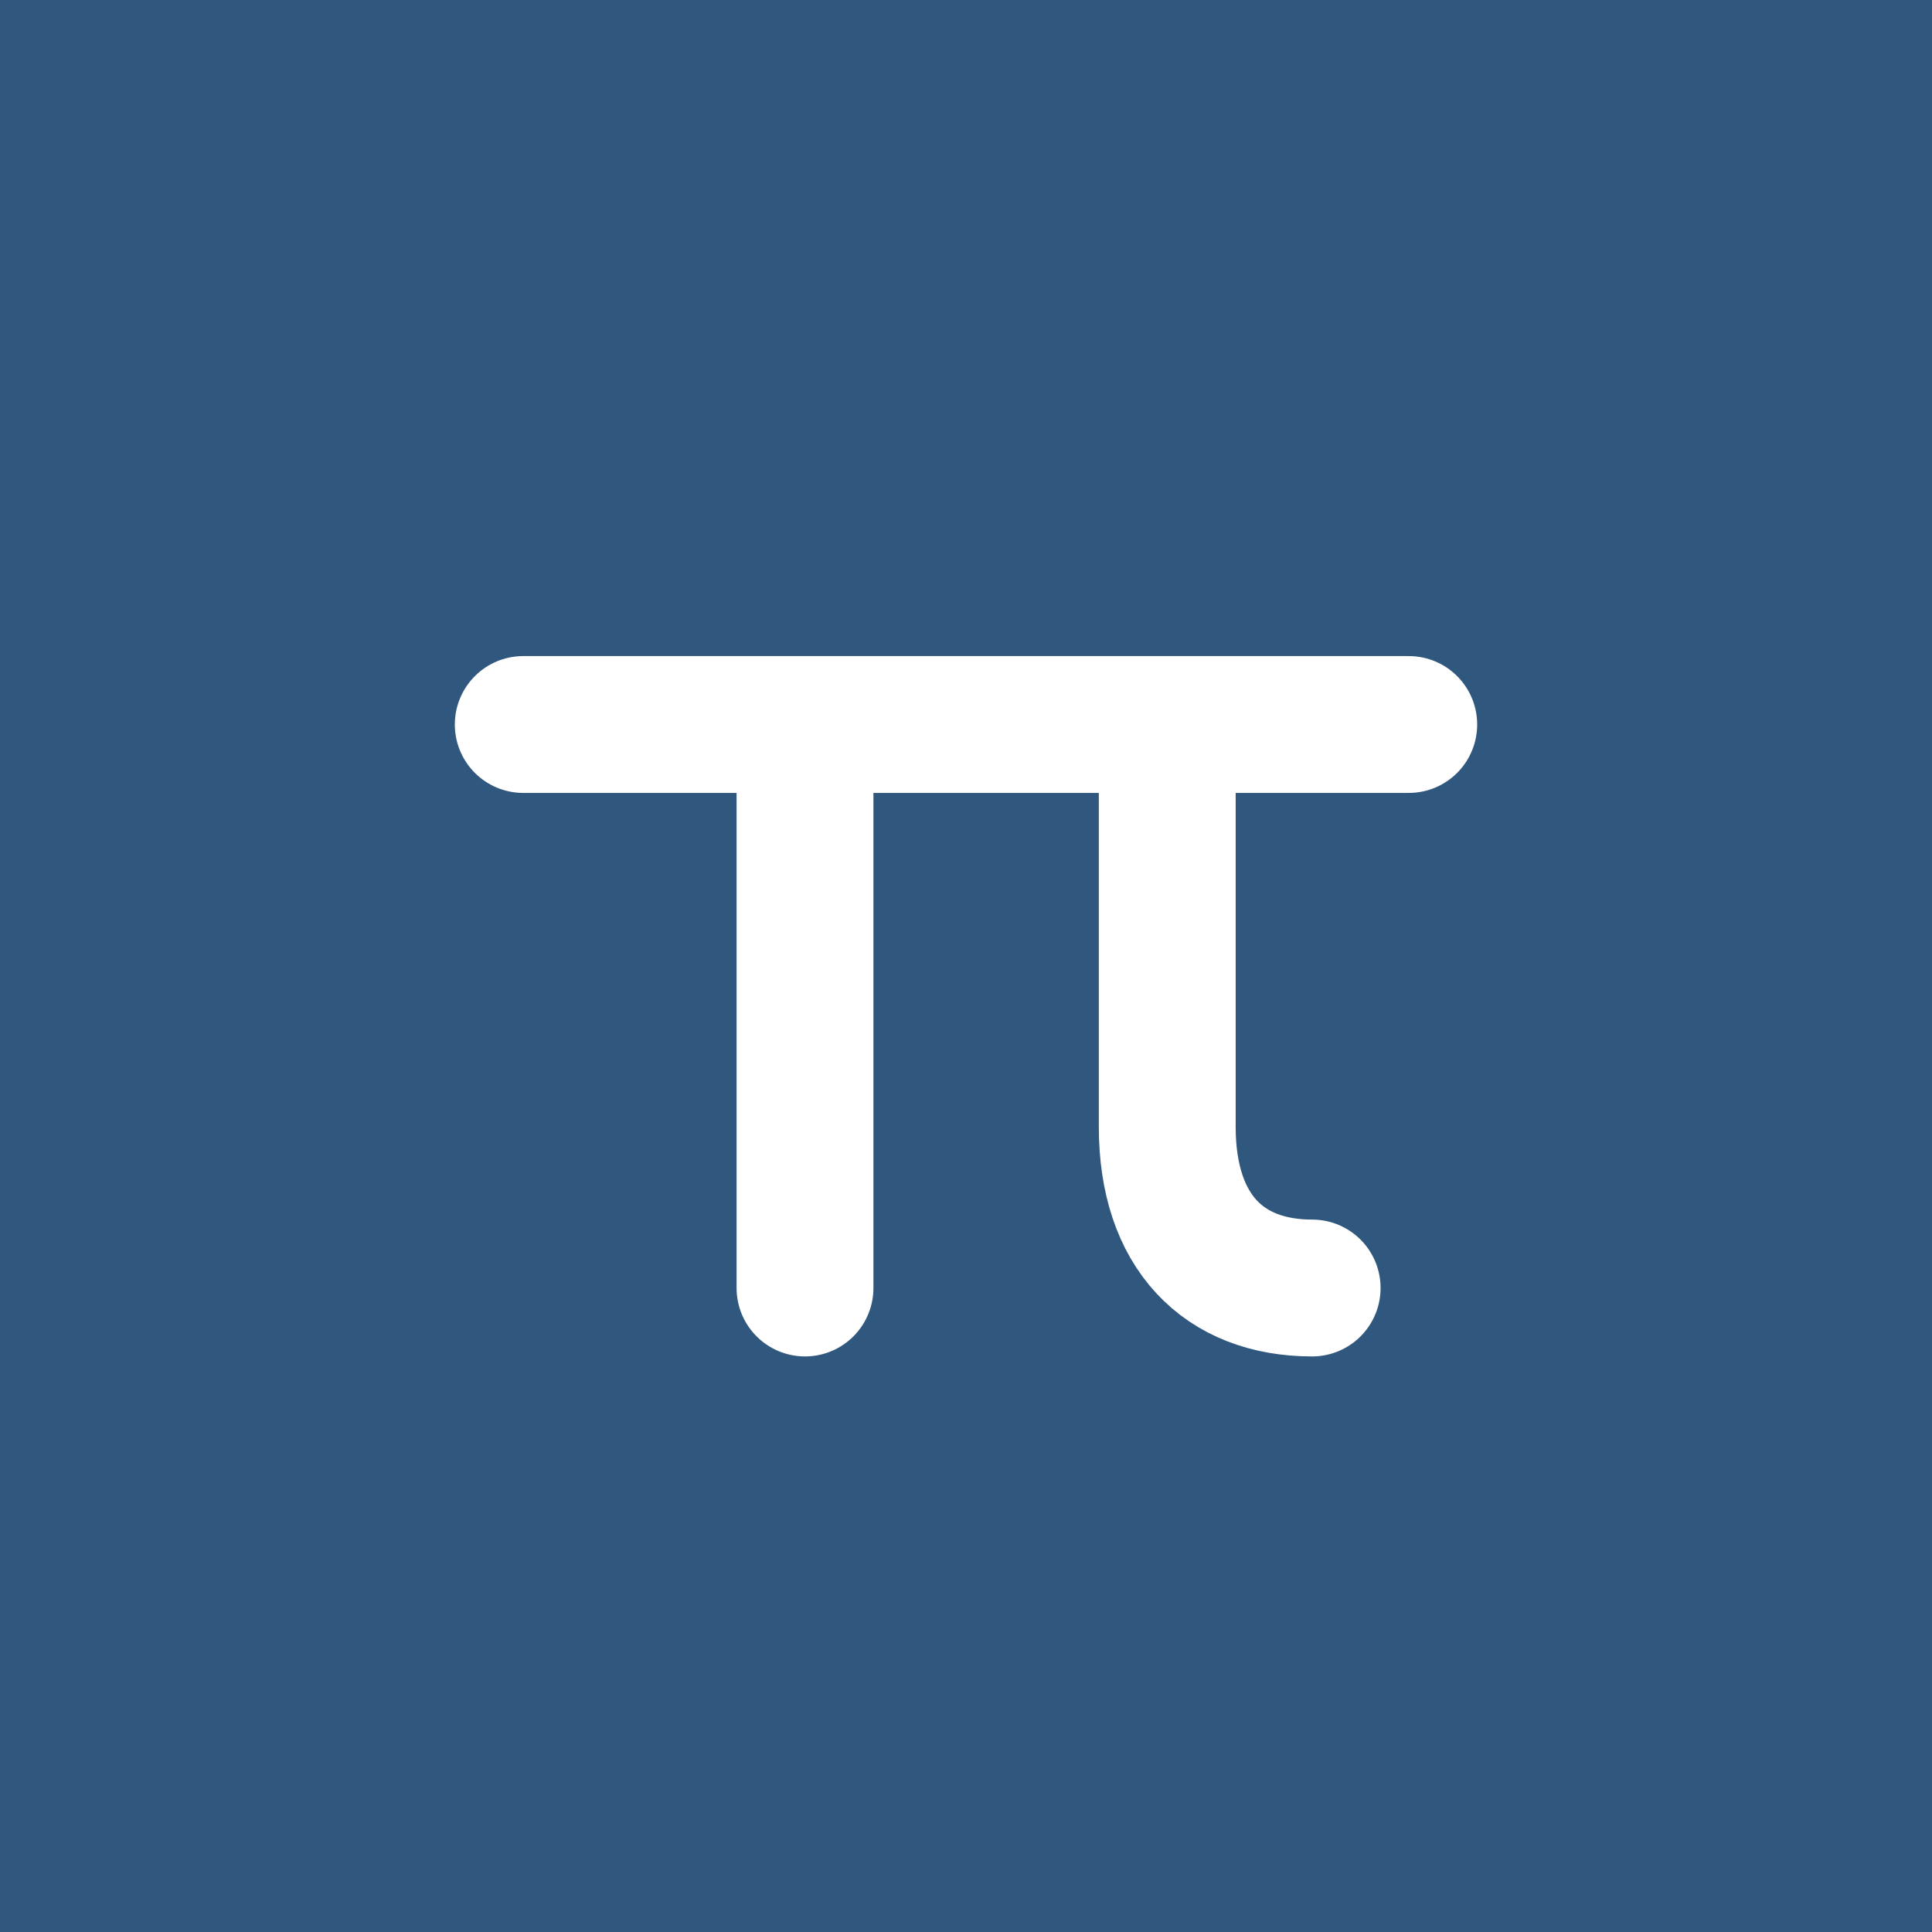
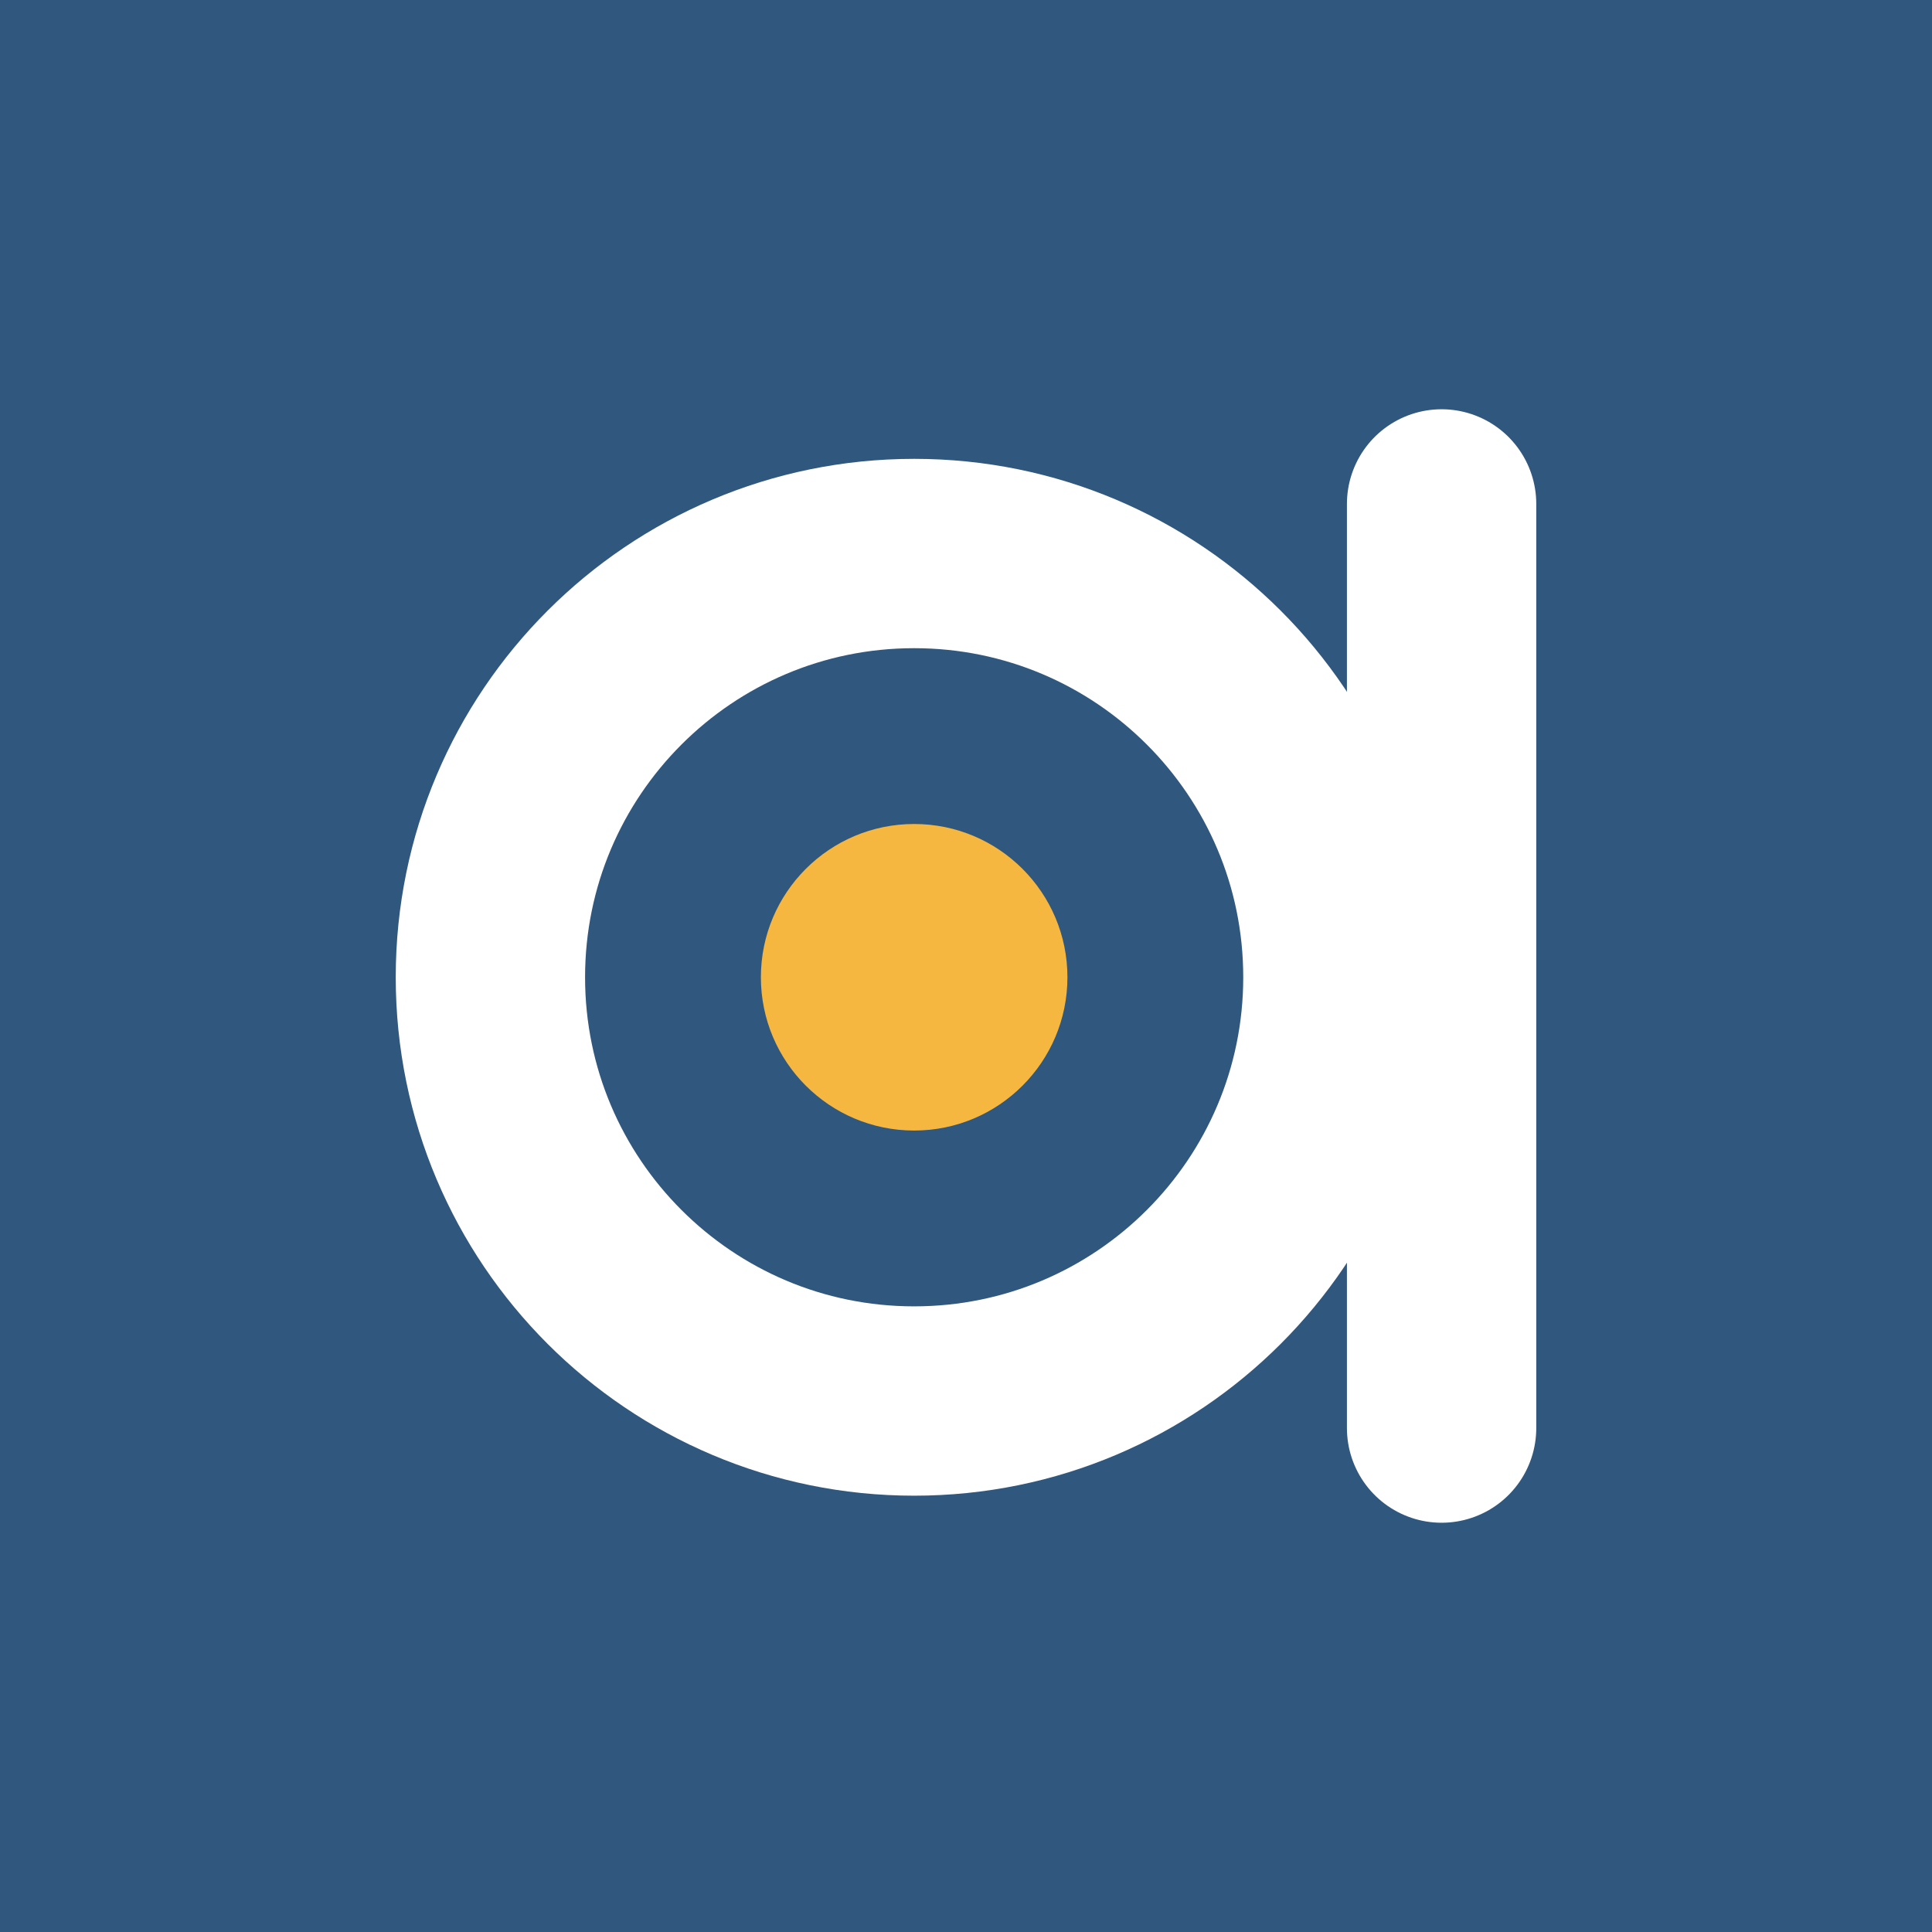
<svg xmlns="http://www.w3.org/2000/svg" width="1024" height="1024" viewBox="0 0 48 48">
  <rect width="48" height="48" fill="#30577D" />
-   <path d="M13 18h22M20 18v14M29 18v10c0 2.6 1.4 4 3.6 4" stroke="#FFFFFF" stroke-width="3.4" stroke-linecap="round" stroke-linejoin="round" fill="none" />
+   <g fill="none" stroke="#FFFFFF" stroke-width="4.2" stroke-linecap="round" transform="translate(24 24) scale(1.12) translate(-23.65 -24.15)">
+     <circle cx="22.5" cy="24.4" r="9.4" />
+     <path d="M34.2 13.9v20.5" />
+     <circle cx="22.5" cy="24.4" r="3.4" fill="#F6B740" stroke="none" />
+   </g>
</svg>
